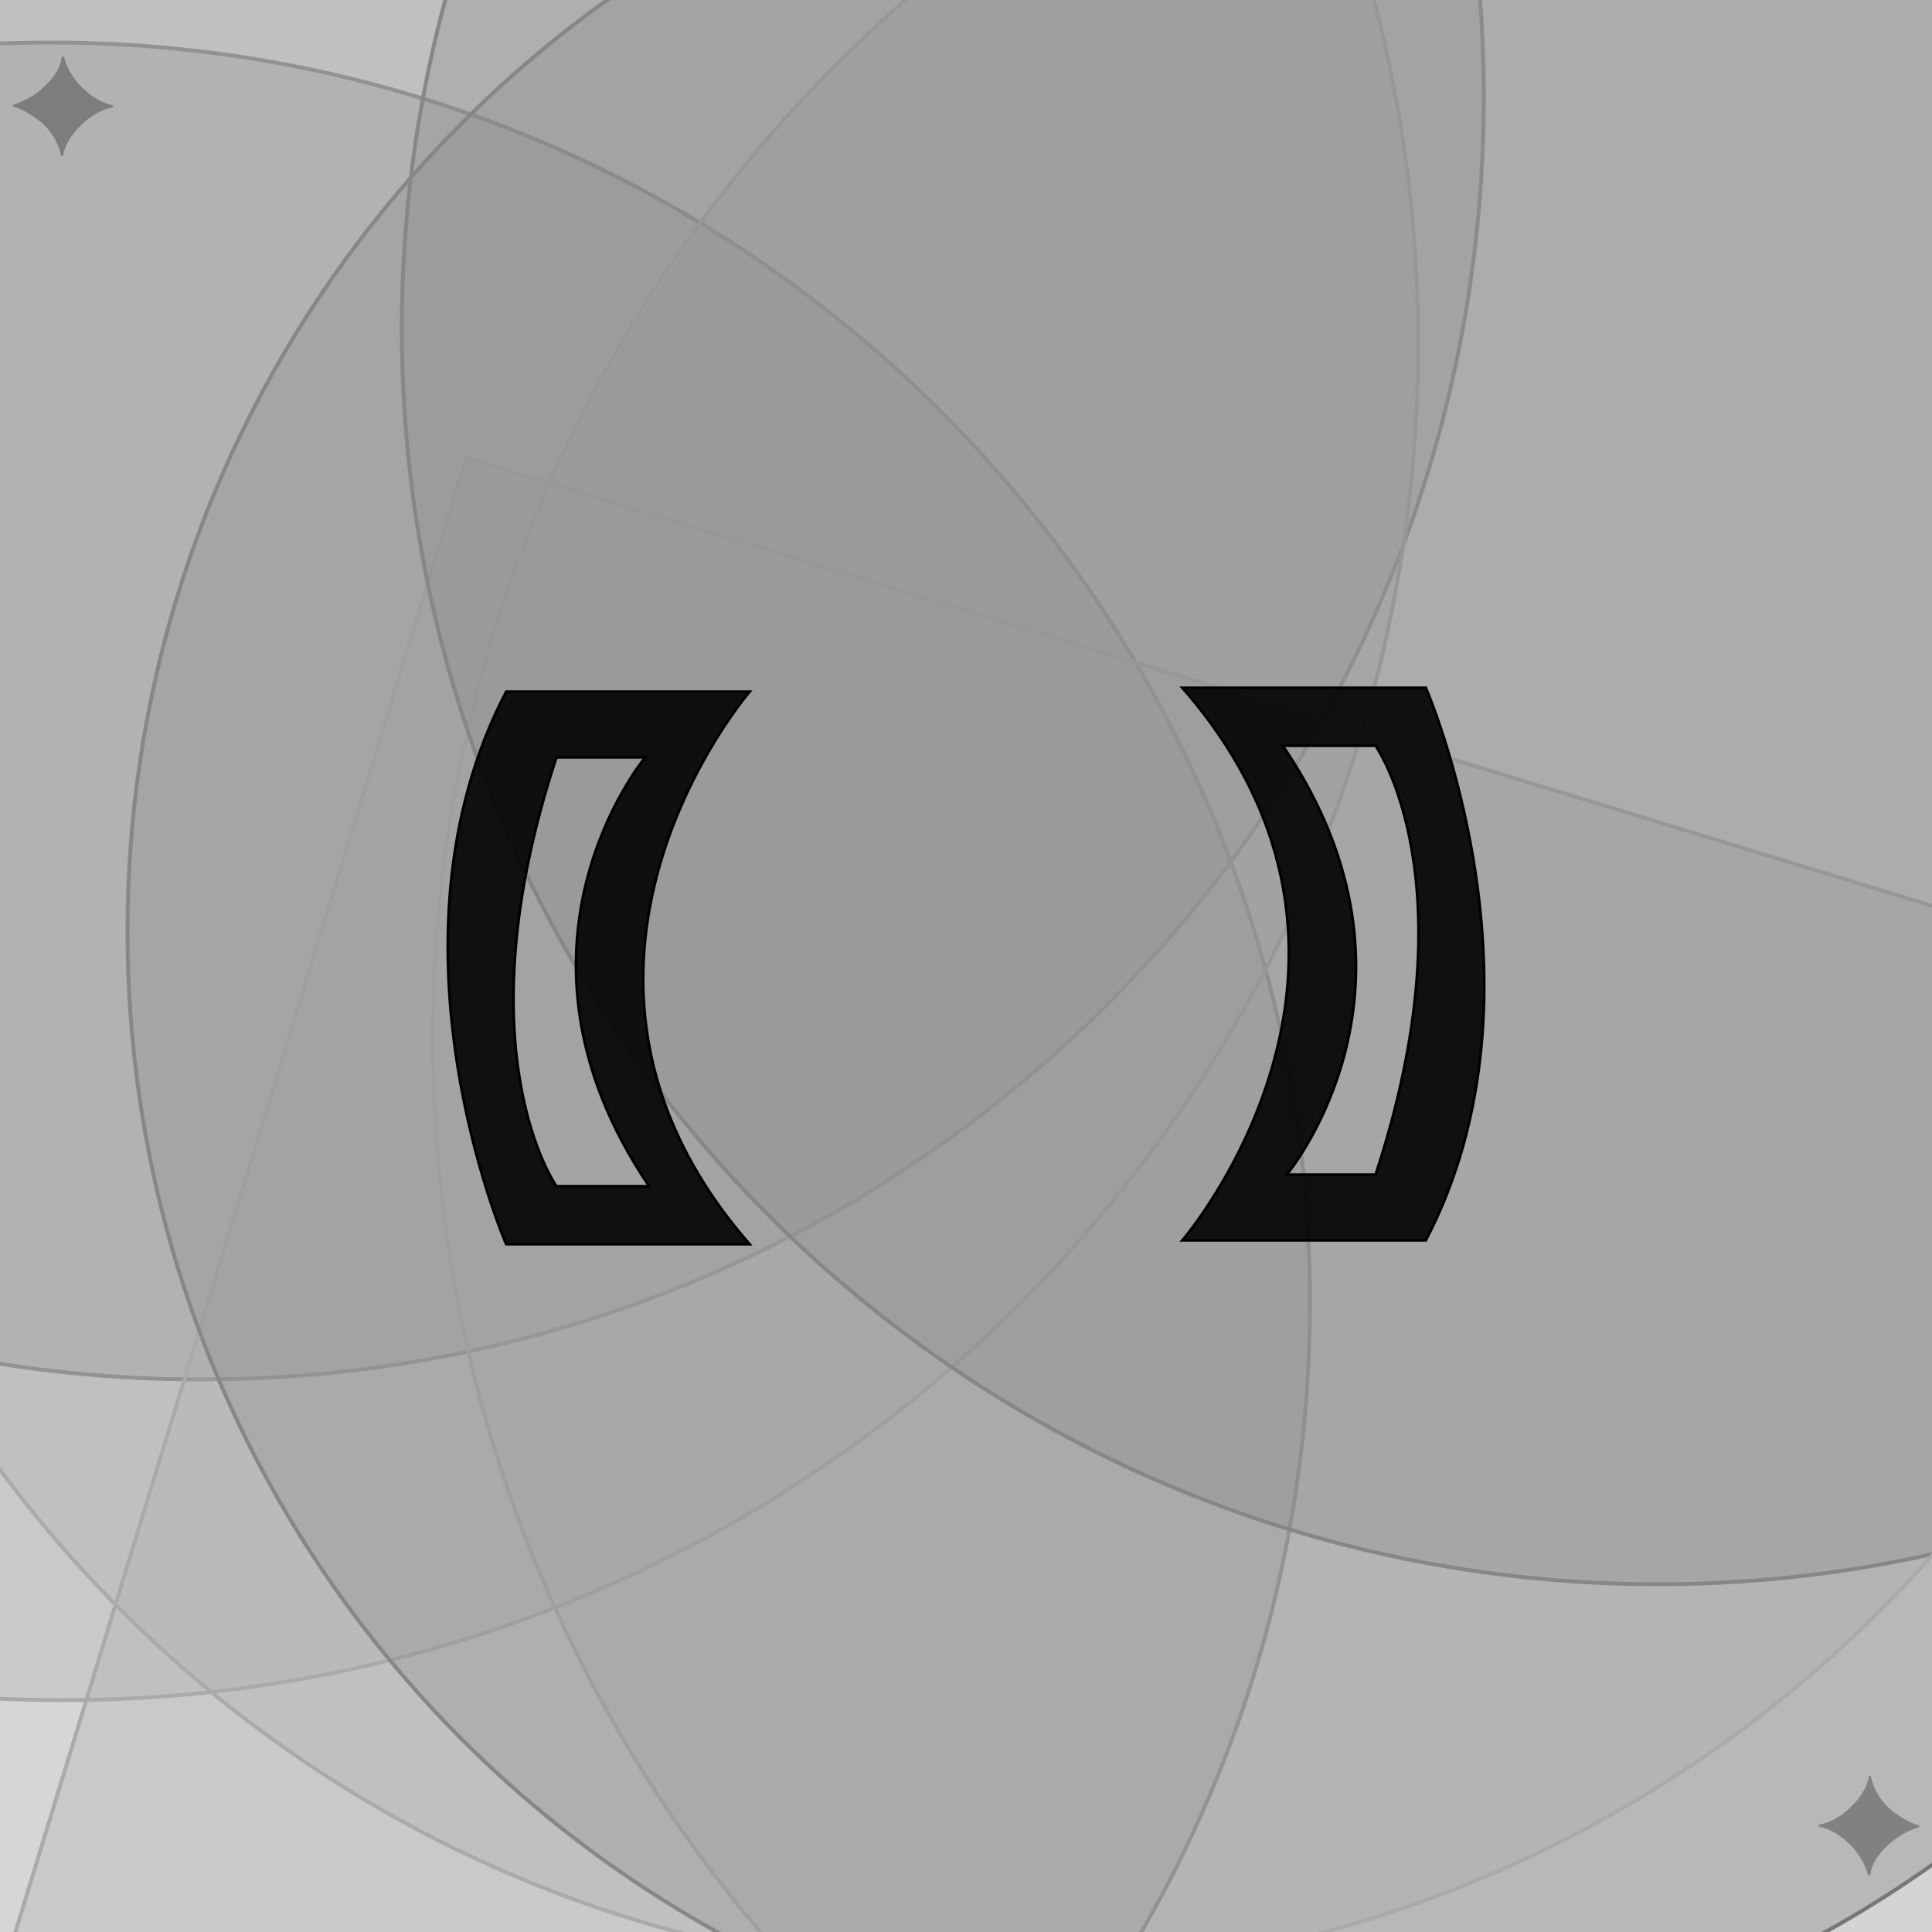
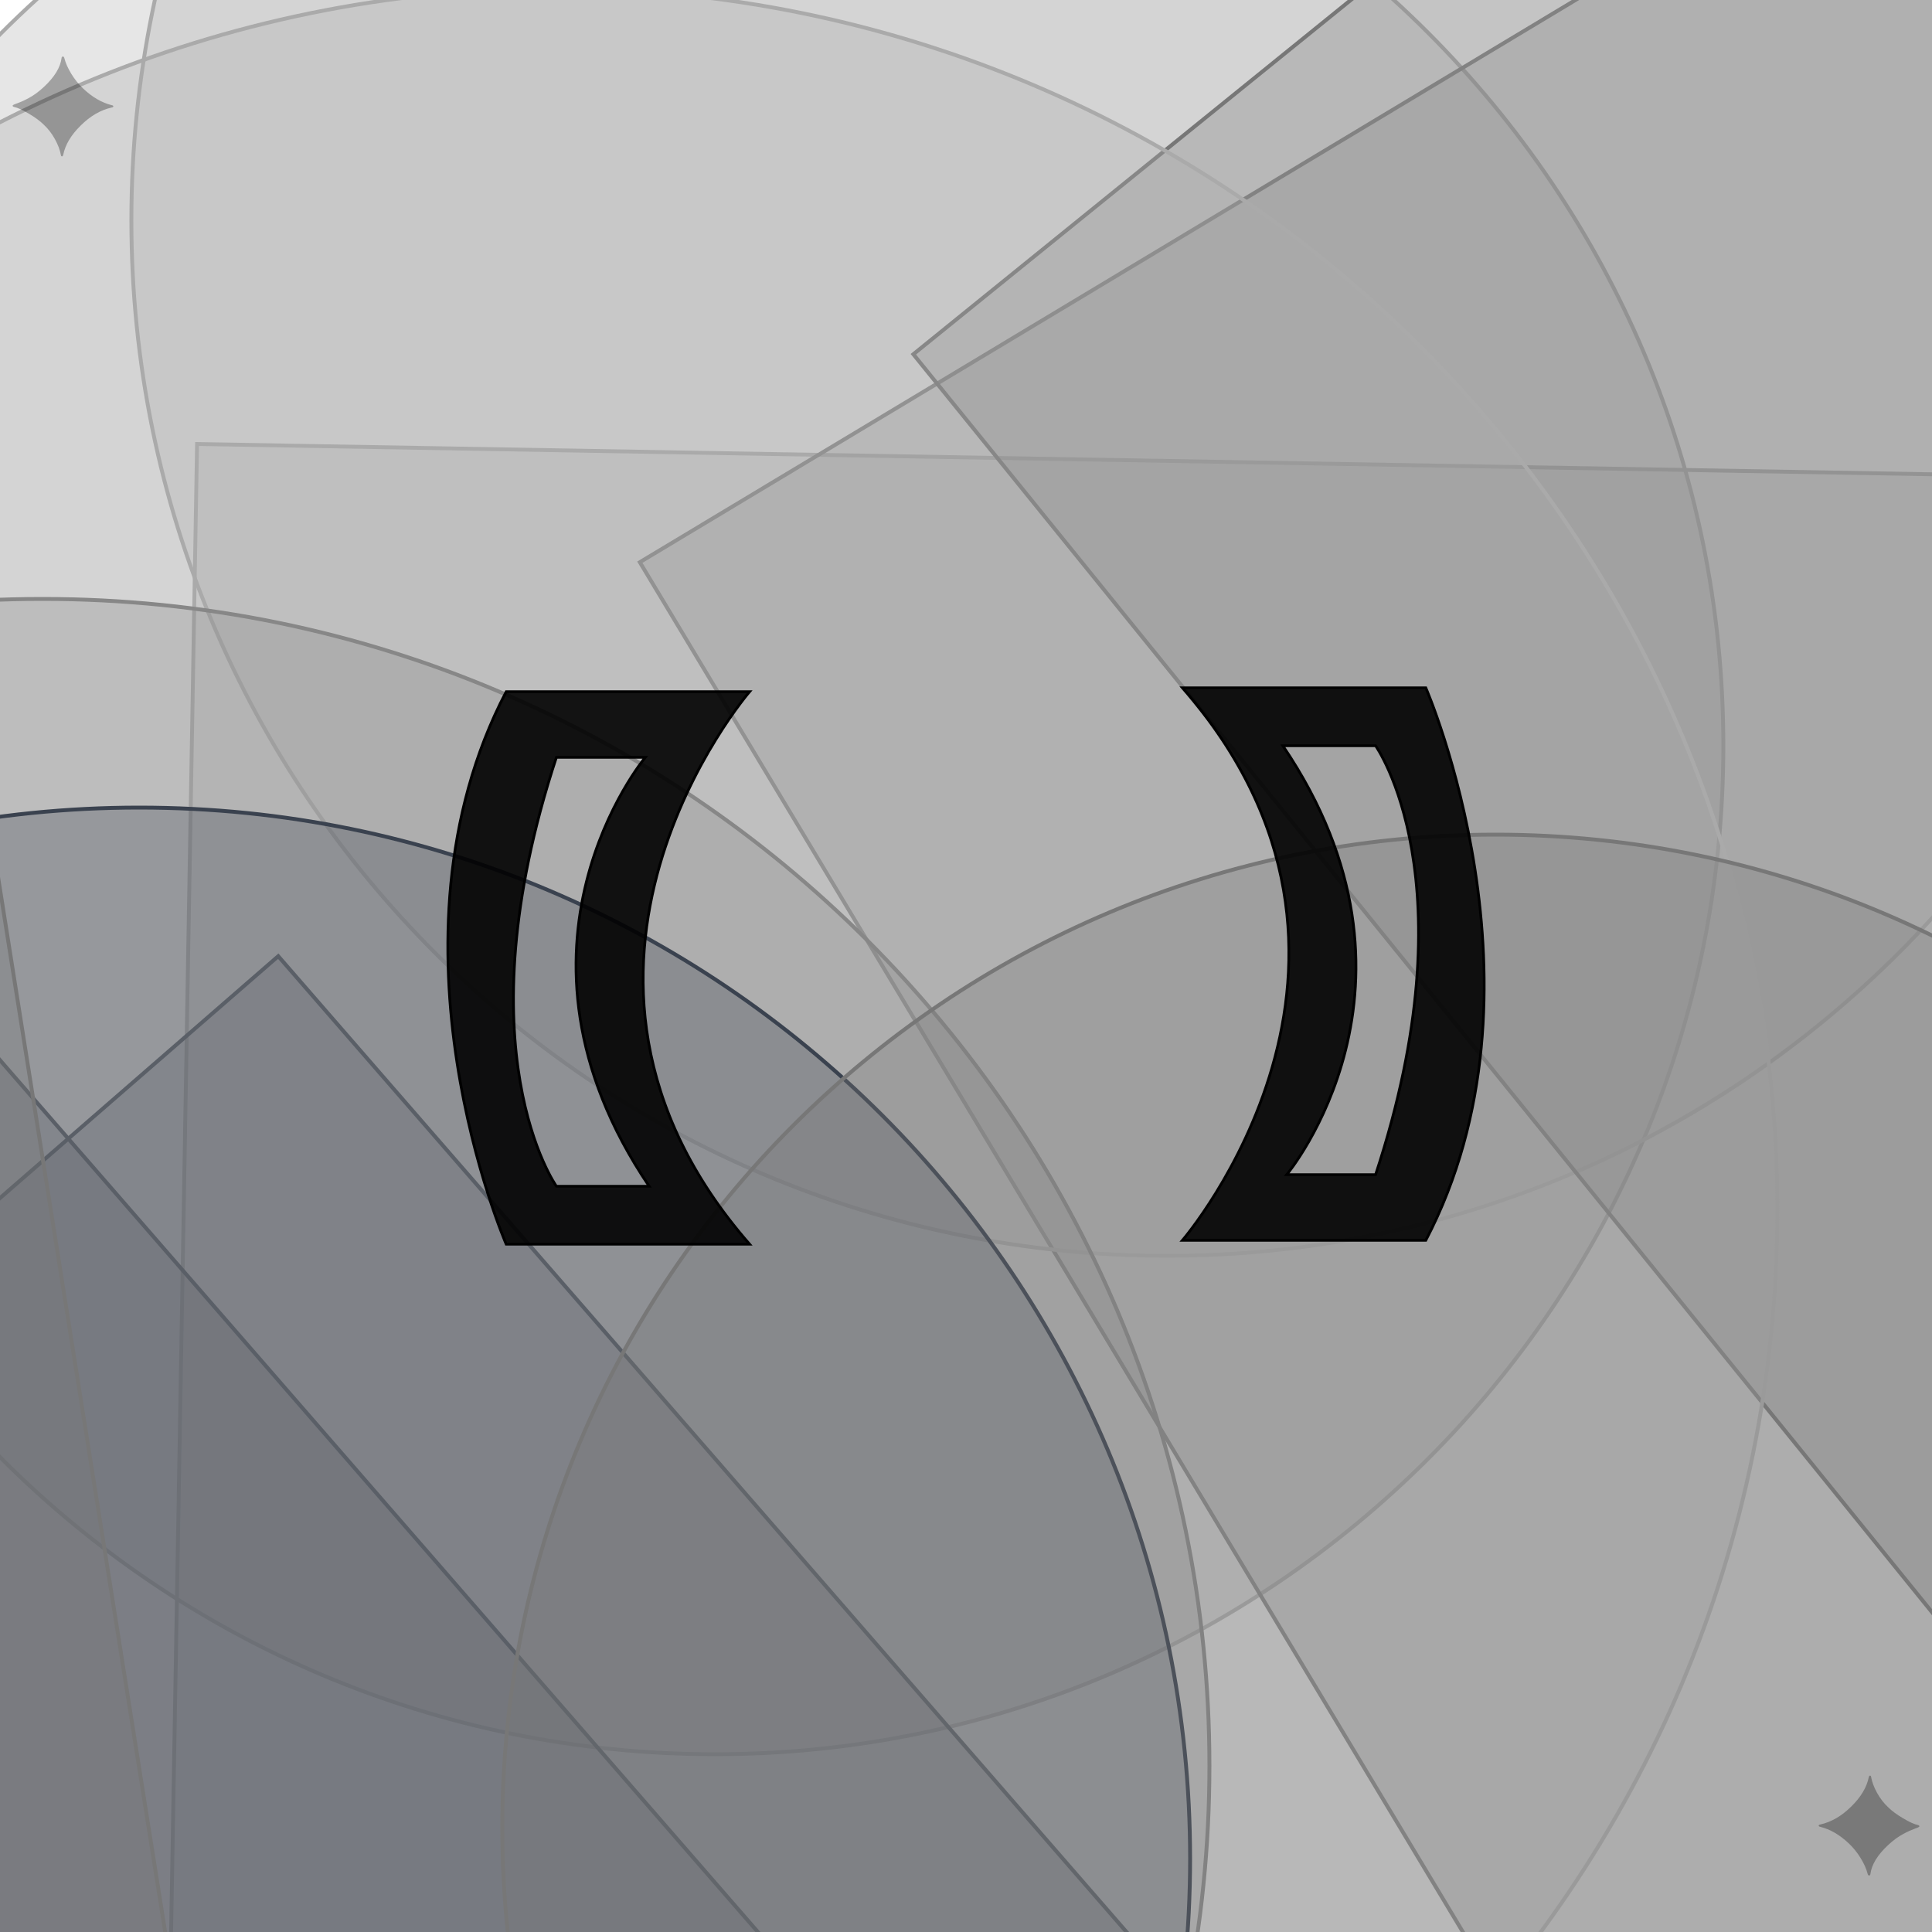
<svg xmlns="http://www.w3.org/2000/svg" width="500" height="500" viewbox="0 0 500 500" style="background-color:#111111">
  <g fill-opacity="0.3">
-     <rect fill="#3A424F" x="103" y="244" width="538" height="632" transform="rotate(249)" stroke="#3A424F" />
-     <circle fill="#777777" cx="52" cy="25" r="332" stroke="#777777" />
-     <circle fill="#777777" cx="13" cy="337" r="326" stroke="#777777" />
-     <circle fill="#AAAAAA" cx="16" cy="89" r="351" stroke="#AAAAAA" />
-     <rect fill="#AAAAAA" x="64" y="0" width="690" height="782" transform="rotate(129)" stroke="#AAAAAA" />
-     <rect fill="#AAAAAA" x="150" y="78" width="670" height="646" transform="rotate(17)" stroke="#AAAAAA" />
-     <circle fill="#AAAAAA" cx="469" cy="269" r="357" stroke="#AAAAAA" />
-     <rect fill="#AAAAAA" x="121" y="72" width="740" height="800" transform="rotate(241)" stroke="#AAAAAA" />
-     <circle fill="#777777" cx="329" cy="241" r="296" stroke="#777777" />
-     <rect fill="#3A424F" x="110" y="244" width="502" height="702" transform="rotate(89)" stroke="#3A424F" />
-     <rect fill="#3A424F" x="96" y="14" width="708" height="534" transform="rotate(113)" stroke="#3A424F" />
-     <circle fill="#777777" cx="429" cy="85" r="325" stroke="#777777" />
-     <rect fill="#777777" x="188" y="236" width="724" height="528" transform="rotate(97)" stroke="#777777" />
-     <rect fill="#777777" x="243" y="224" width="556" height="686" transform="rotate(225)" stroke="#777777" />
-     <circle fill="#AAAAAA" cx="259" cy="189" r="322" stroke="#AAAAAA" />
+     <rect fill="#AAAAAA" x="94" y="230" width="506" height="728" transform="rotate(177)" stroke="#AAAAAA" />
+     <circle fill="#AAAAAA" cx="185" cy="193" r="261" stroke="#AAAAAA" />
+     <rect fill="#3A424F" x="214" y="100" width="626" height="568" transform="rotate(177)" stroke="#3A424F" />
+     <rect fill="#AAAAAA" x="53" y="114" width="618" height="650" transform="rotate(1)" stroke="#AAAAAA" />
+     <rect fill="#3A424F" x="19" y="180" width="756" height="550" transform="rotate(49)" stroke="#3A424F" />
+     <rect fill="#777777" x="67" y="210" width="728" height="600" transform="rotate(329)" stroke="#777777" />
+     <circle fill="#AAAAAA" cx="302" cy="57" r="268" stroke="#AAAAAA" />
+     <rect fill="#3A424F" x="234" y="108" width="652" height="662" transform="rotate(49)" stroke="#3A424F" />
+     <circle fill="#777777" cx="11" cy="457" r="302" stroke="#777777" />
+     <rect fill="#777777" x="126" y="220" width="754" height="738" transform="rotate(321)" stroke="#777777" />
+     <rect fill="#3A424F" x="38" y="20" width="584" height="558" transform="rotate(113)" stroke="#3A424F" />
+     <circle fill="#AAAAAA" cx="144" cy="313" r="316" stroke="#AAAAAA" />
+     <circle fill="#3A424F" cx="36" cy="481" r="272" stroke="#3A424F" />
+     <rect fill="#777777" x="10" y="36" width="588" height="662" transform="rotate(81)" stroke="#777777" />
+     <circle fill="#777777" cx="387" cy="473" r="257" stroke="#777777" />
  </g>
  <g>
    <path stroke-dasharray="0" stroke-dashoffset="0" stroke-width="16" d="M195.5 248c0 30 37.5 30 52.5 0s 52.5-30 52.5 0s-37.5 30-52.5 0s-52.5-30-52.5 0" fill="none">
      <animate begin="s.begin" attributeType="XML" attributeName="stroke" values="#3A424F;#777777;#3A424F" dur="4s" fill="freeze" />
      <animate begin="s.begin" attributeType="XML" attributeName="stroke-dasharray" values="0;50;0" dur="6s" fill="freeze" />
      <animate begin="a.begin" attributeType="XML" attributeName="stroke-width" values="16;20;16" dur="1s" fill="freeze" />
    </path>
    <path stroke-dasharray="300" stroke-dashoffset="300" stroke-width="16" d="M195.5 248c0 30 37.5 30 52.5 0s 52.5-30 52.5 0s-37.5 30-52.5 0s-52.5-30-52.5 0" fill="none">
      <animate begin="s.begin" attributeType="XML" attributeName="stroke" values="#AAAAAA;#3A424F;#AAAAAA" dur="4s" fill="freeze" />
      <animate id="a" begin="s.begin;a.end" attributeType="XML" attributeName="stroke-width" values="16;20;16" dur="1s" fill="freeze" />
      <animate id="s" attributeType="XML" attributeName="stroke-dashoffset" begin="0s;s.end" to="-1800" dur="6s" />
    </path>
  </g>
  <g id="196b">
    <path d="M194 179H131c-34 65 0 143 0 143h63C132 251 194 179 194 179Zm-26 128H144s-25-35 0-111h23S126 245 168 307Z" stroke="black" fill-opacity="0.9" stroke-width="0.7">
      <animate begin="s.begin" attributeName="fill" dur="6s" values="black;#3A424F;black;#777777;black;#AAAAAA;black" />
    </path>
    <text x="2" y="40" font-size="3em" fill-opacity="0.3" fill="black">✦    </text>
    <path d="M90 203c-21 41 0 91 0 91h11c0 0-16-42 0-91z" stroke-opacity="0.7" fill-opacity="0.7" fill="transparent">
      <animate id="w" attributeName="fill" values="transparent;white;transparent" begin="s.begin+.17s;s.begin+2.17s;s.begin+4.17s" dur="1s" />
      <animate begin="w.begin" attributeName="stroke" values="transparent;black;transparent" dur="1s" />
    </path>
    <path d="M60 212c-17 34 0 74 0 74h9c0-1-13-34 0-74z" stroke-opacity="0.5" fill-opacity="0.5" fill="transparent">
      <animate attributeName="fill" values="transparent;white;transparent" begin="w.begin+0.2s" dur="1s" />
      <animate attributeName="stroke" values="transparent;black;transparent" begin="w.begin+0.2s" dur="1s" />
    </path>
    <path d="M37 221c-13 26 0 57 0 57h7c0 0-10-26 0-57z" stroke-opacity="0.3" fill-opacity="0.3" fill="transparent">
      <animate attributeName="fill" values="transparent;white;transparent" begin="w.begin+0.4s" dur="1s" />
      <animate attributeName="stroke" values="transparent;black;transparent" begin="w.begin+0.4s" dur="1s" />
    </path>
  </g>
  <use href="#196b" x="-500" y="-500" transform="rotate(180)" />
</svg>
